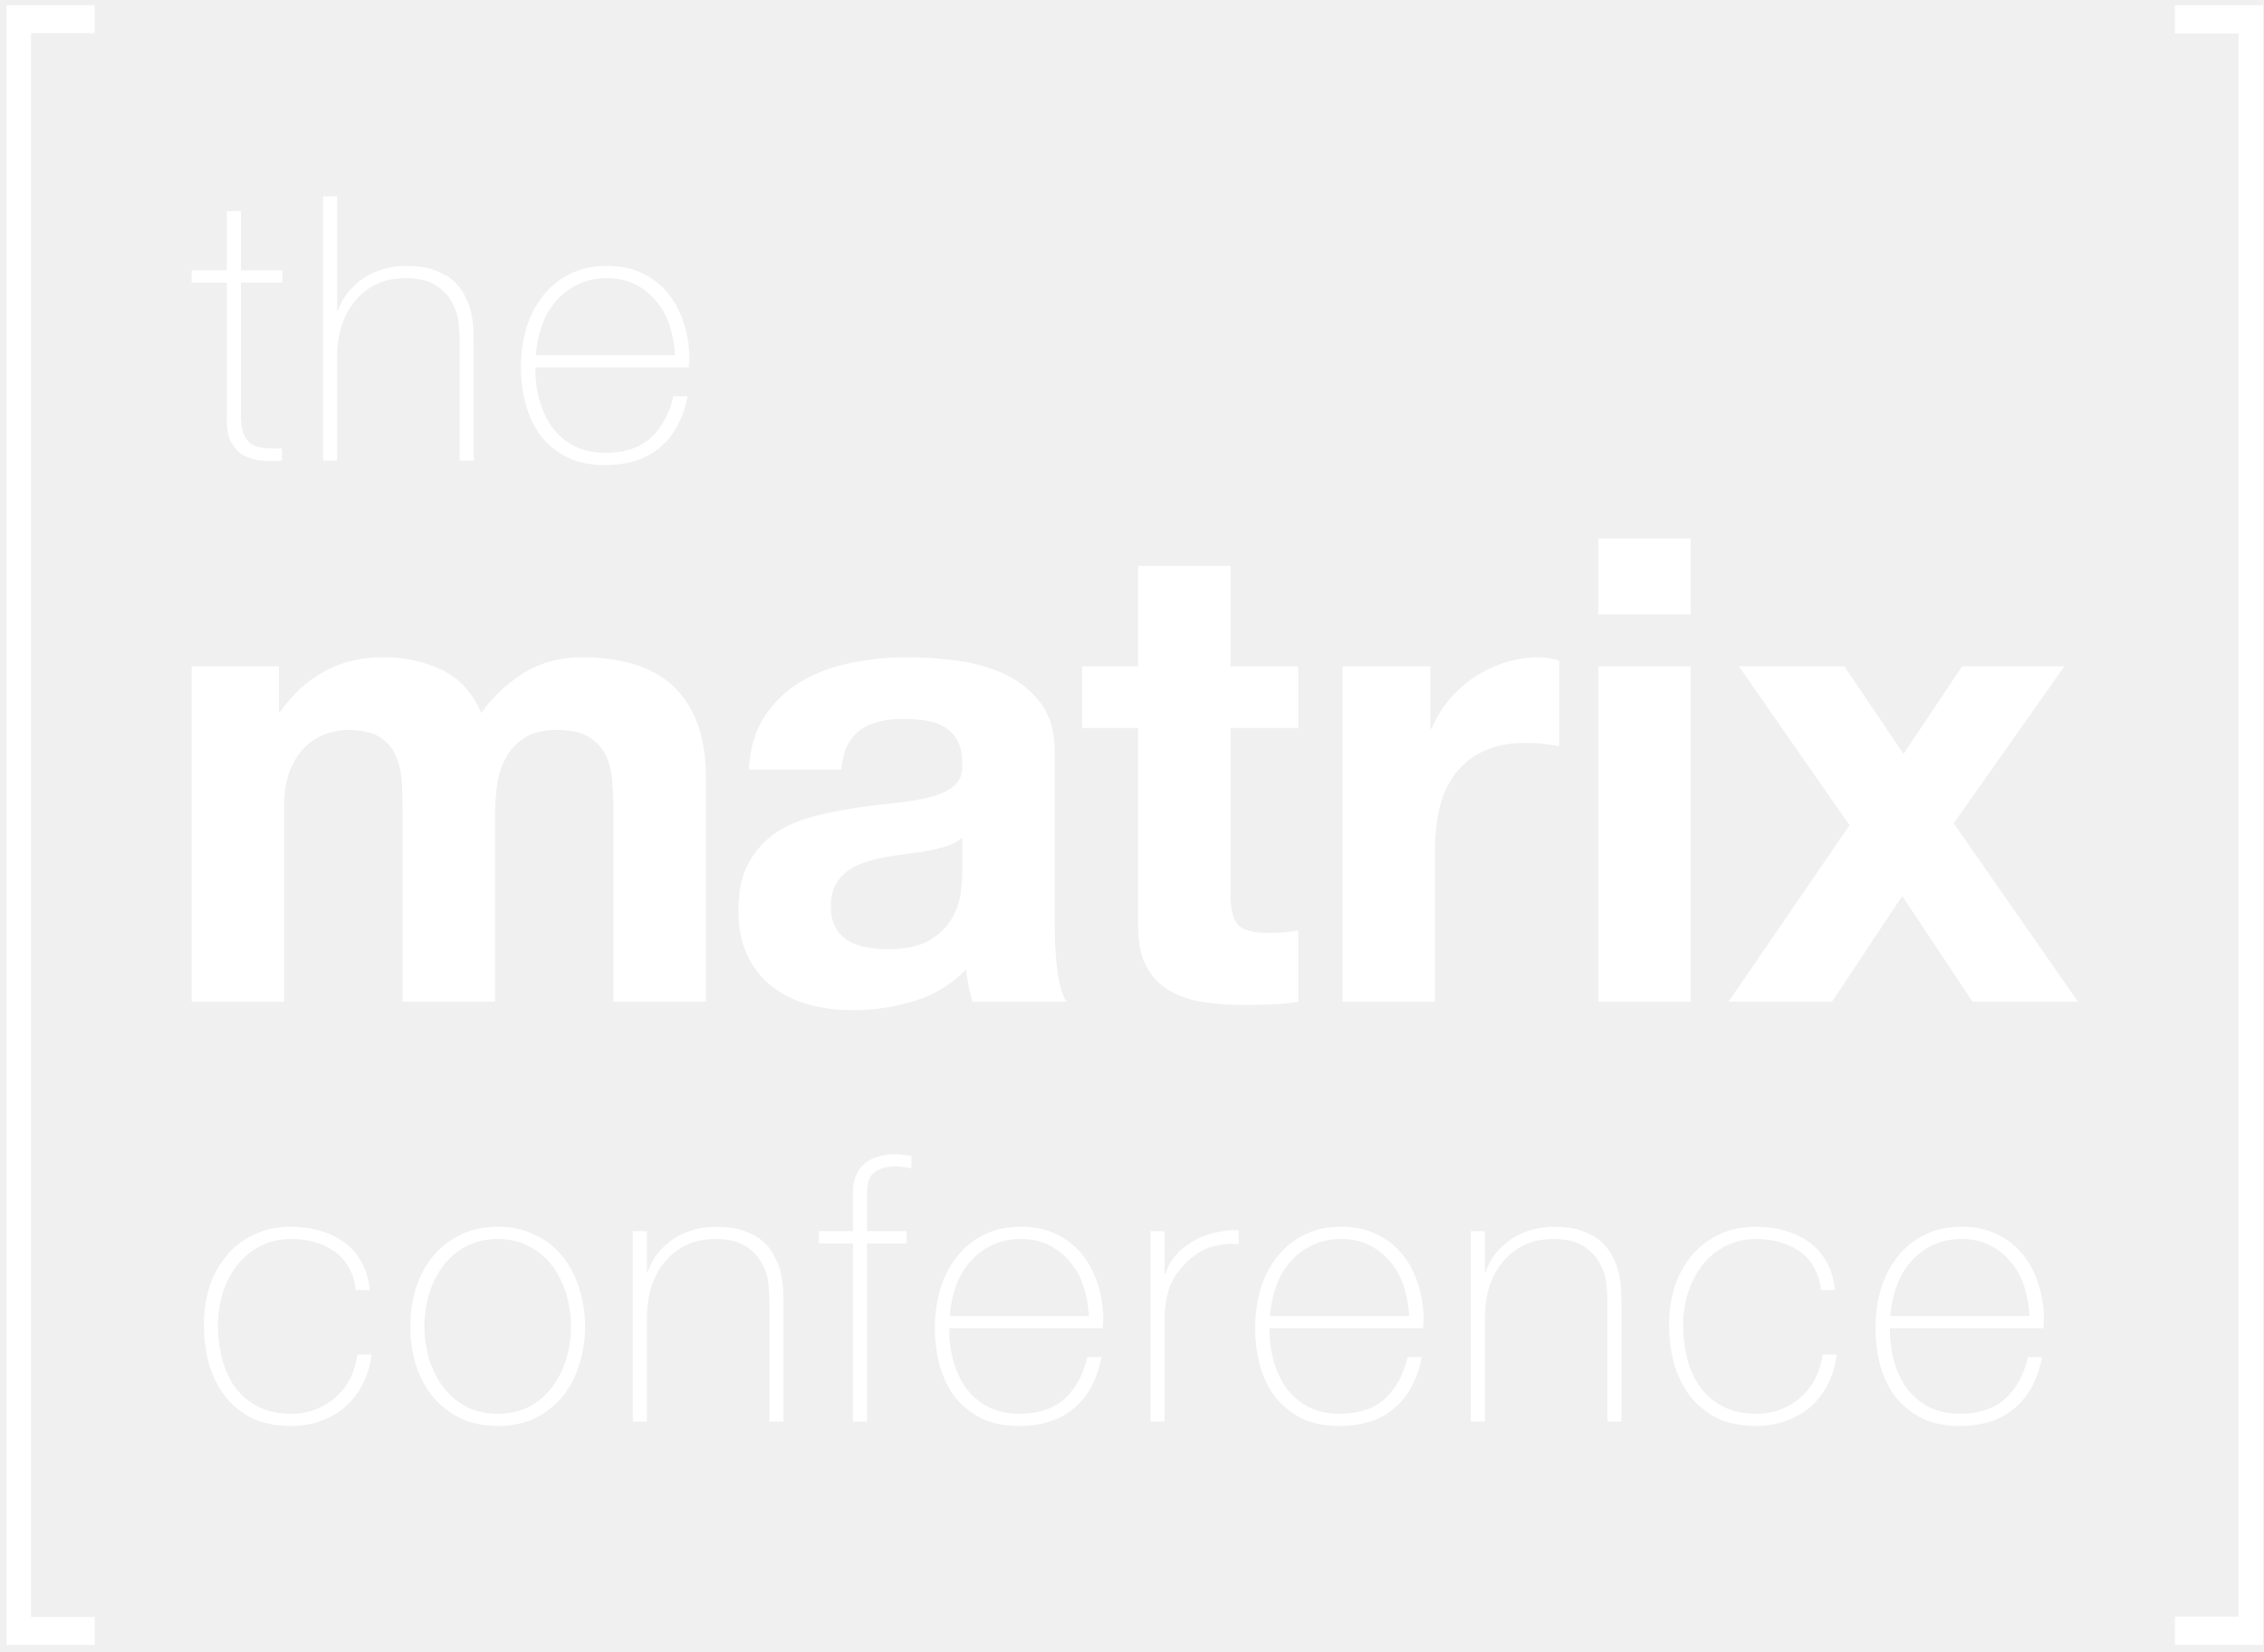
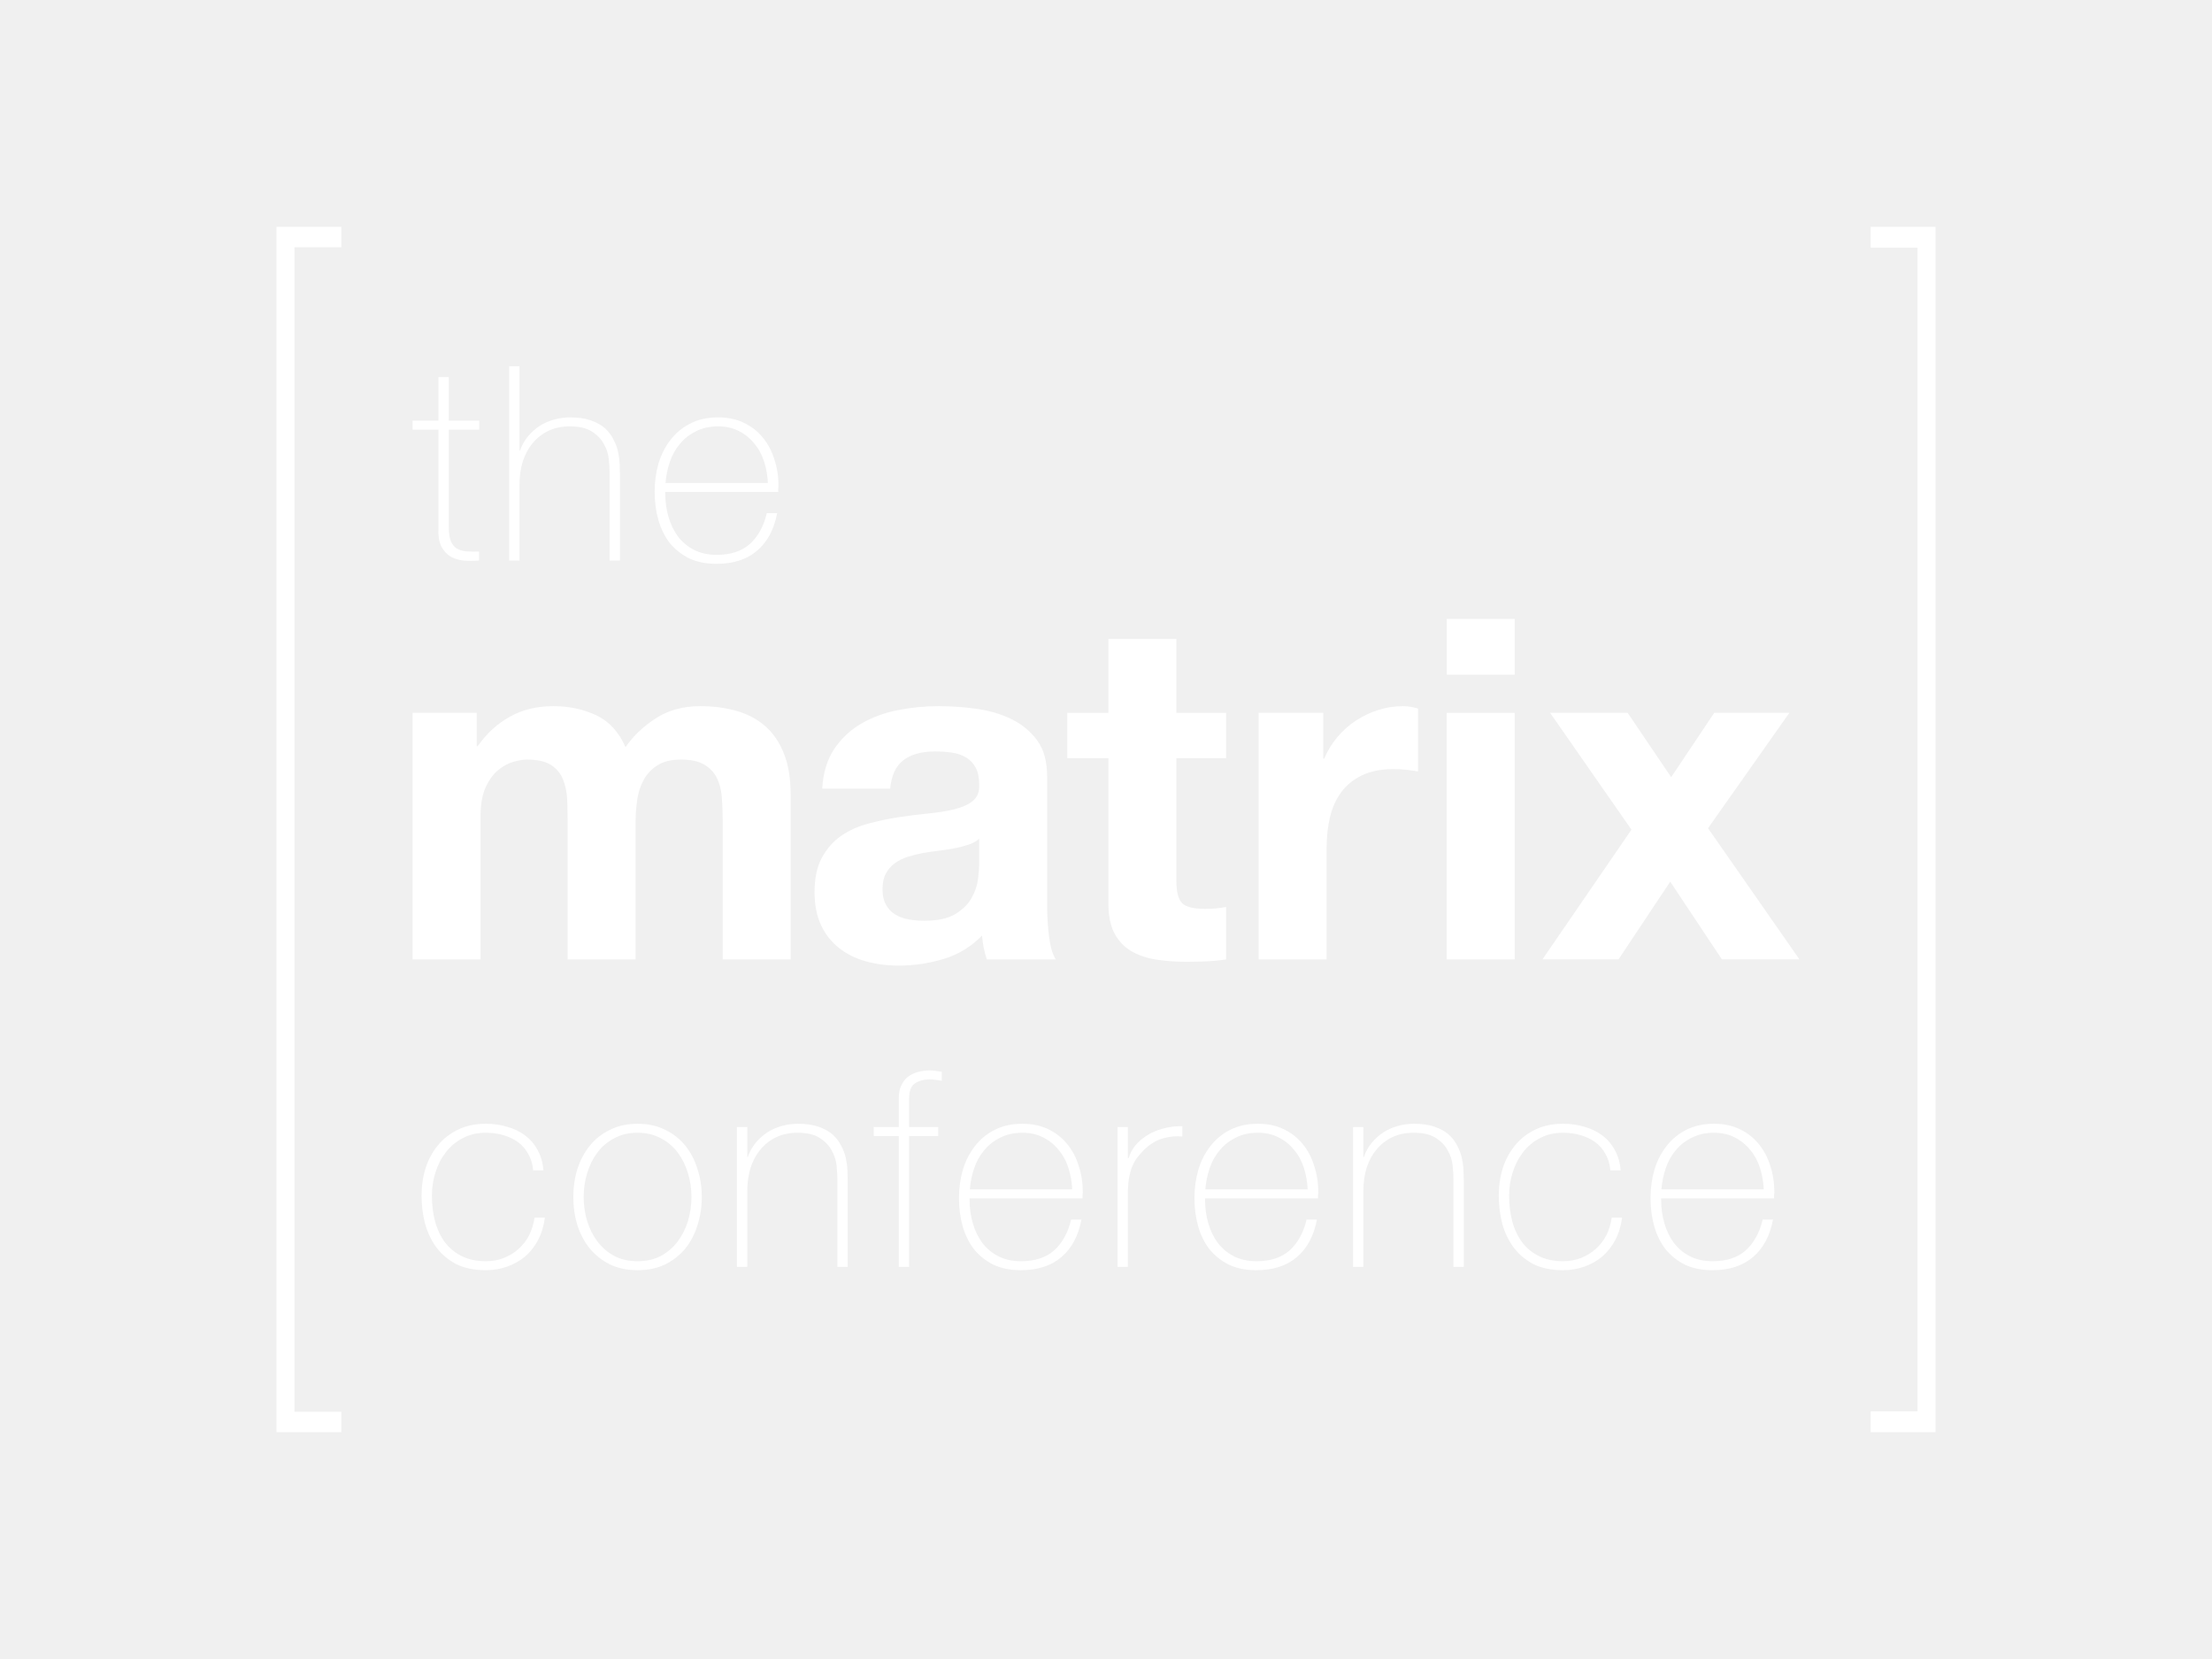
- <svg xmlns="http://www.w3.org/2000/svg" width="281" height="205" viewBox="0 0 281 205" fill="none">
-   <path d="M3.852 4.105V200.676H11.758V204.134H0.818L0.818 0.647H11.758V4.105H3.852Z" fill="white" />
-   <path d="M35.05 35.067H29.904V51.562C29.904 52.512 30.011 53.263 30.225 53.814C30.44 54.365 30.761 54.794 31.19 55.1C31.65 55.376 32.186 55.545 32.798 55.606C33.442 55.667 34.177 55.682 35.004 55.652V57.168C34.116 57.229 33.242 57.229 32.385 57.168C31.558 57.076 30.823 56.846 30.179 56.479C29.536 56.081 29.015 55.499 28.617 54.733C28.249 53.967 28.096 52.91 28.157 51.562V35.067H23.792V33.55H28.157V26.199H29.904V33.55H35.05V35.067ZM41.841 24.361V38.605H41.932C42.239 37.717 42.668 36.935 43.219 36.261C43.801 35.557 44.46 34.96 45.195 34.469C45.961 33.979 46.788 33.612 47.676 33.367C48.564 33.122 49.468 32.999 50.387 32.999C51.766 32.999 52.929 33.168 53.879 33.505C54.859 33.842 55.656 34.286 56.269 34.837C56.881 35.388 57.356 36.016 57.693 36.721C58.06 37.395 58.321 38.084 58.474 38.789C58.627 39.493 58.719 40.182 58.75 40.856C58.78 41.5 58.796 42.066 58.796 42.556V57.168H57.05V42.235C57.05 41.653 57.004 40.918 56.912 40.029C56.82 39.141 56.544 38.298 56.085 37.502C55.656 36.675 54.982 35.97 54.063 35.388C53.175 34.806 51.934 34.515 50.341 34.515C48.993 34.515 47.799 34.76 46.757 35.251C45.716 35.741 44.827 36.43 44.092 37.318C43.357 38.176 42.79 39.218 42.392 40.443C42.024 41.637 41.841 42.955 41.841 44.394V57.168H40.094V24.361H41.841ZM66.449 45.589V45.865C66.449 47.243 66.632 48.56 67 49.816C67.368 51.072 67.904 52.175 68.608 53.125C69.343 54.074 70.247 54.825 71.319 55.376C72.422 55.928 73.693 56.203 75.133 56.203C77.492 56.203 79.36 55.59 80.739 54.365C82.117 53.109 83.067 51.379 83.588 49.173H85.334C84.813 51.93 83.679 54.044 81.933 55.514C80.218 56.984 77.936 57.719 75.087 57.719C73.341 57.719 71.809 57.413 70.492 56.8C69.206 56.157 68.118 55.3 67.23 54.227C66.372 53.125 65.729 51.838 65.3 50.368C64.871 48.867 64.657 47.258 64.657 45.543C64.657 43.889 64.871 42.311 65.3 40.81C65.759 39.279 66.433 37.946 67.322 36.813C68.21 35.649 69.313 34.73 70.63 34.056C71.978 33.351 73.555 32.999 75.363 32.999C77.017 32.999 78.472 33.305 79.728 33.918C81.014 34.531 82.087 35.373 82.944 36.445C83.802 37.487 84.445 38.712 84.874 40.121C85.334 41.5 85.563 42.985 85.563 44.578C85.563 44.731 85.548 44.915 85.517 45.13C85.517 45.313 85.517 45.467 85.517 45.589H66.449ZM83.771 44.073C83.71 42.786 83.496 41.576 83.128 40.443C82.76 39.279 82.209 38.268 81.474 37.41C80.769 36.522 79.896 35.817 78.855 35.297C77.844 34.776 76.68 34.515 75.363 34.515C73.954 34.515 72.713 34.791 71.641 35.343C70.569 35.863 69.665 36.568 68.93 37.456C68.195 38.314 67.628 39.325 67.23 40.489C66.832 41.653 66.587 42.847 66.495 44.073H83.771Z" fill="white" />
-   <path d="M34.617 82.693V88.329H34.778C36.287 86.183 38.103 84.518 40.232 83.337C42.358 82.158 44.797 81.566 47.543 81.566C50.181 81.566 52.592 82.077 54.773 83.096C56.955 84.116 58.611 85.913 59.742 88.49C60.98 86.666 62.663 85.055 64.791 83.66C66.918 82.265 69.436 81.566 72.345 81.566C74.553 81.566 76.599 81.835 78.485 82.371C80.37 82.908 81.985 83.767 83.332 84.948C84.677 86.129 85.727 87.673 86.483 89.576C87.237 91.484 87.614 93.777 87.614 96.462V124.318H76.142V100.728C76.142 99.333 76.088 98.018 75.98 96.783C75.871 95.549 75.576 94.476 75.091 93.562C74.606 92.65 73.892 91.925 72.951 91.388C72.008 90.853 70.728 90.583 69.113 90.583C67.498 90.583 66.191 90.894 65.195 91.509C64.198 92.127 63.417 92.933 62.852 93.925C62.287 94.919 61.91 96.046 61.721 97.308C61.532 98.568 61.438 99.844 61.438 101.132V124.318H49.967V100.971C49.967 99.736 49.939 98.514 49.887 97.308C49.832 96.099 49.604 94.986 49.199 93.965C48.795 92.946 48.122 92.127 47.179 91.509C46.237 90.894 44.85 90.583 43.019 90.583C42.48 90.583 41.766 90.704 40.879 90.947C39.99 91.188 39.127 91.645 38.293 92.315C37.457 92.987 36.745 93.953 36.152 95.213C35.559 96.475 35.263 98.125 35.263 100.164V124.318H23.792V82.693H34.617Z" fill="white" />
-   <path fill-rule="evenodd" clip-rule="evenodd" d="M99.488 84.545C97.656 85.62 96.147 87.041 94.964 88.813C93.777 90.583 93.105 92.812 92.944 95.495H104.416C104.63 93.241 105.386 91.63 106.678 90.664C107.97 89.698 109.748 89.214 112.01 89.214C113.032 89.214 113.989 89.283 114.878 89.415C115.766 89.55 116.547 89.819 117.22 90.221C117.893 90.623 118.432 91.188 118.836 91.912C119.24 92.636 119.441 93.617 119.441 94.85C119.494 96.032 119.144 96.931 118.392 97.548C117.636 98.166 116.614 98.635 115.321 98.957C114.029 99.279 112.547 99.521 110.878 99.682C109.208 99.843 107.512 100.058 105.788 100.326C104.065 100.596 102.355 100.957 100.659 101.413C98.962 101.869 97.454 102.553 96.135 103.465C94.814 104.379 93.737 105.599 92.903 107.13C92.067 108.658 91.65 110.605 91.65 112.966C91.65 115.112 92.014 116.965 92.741 118.522C93.468 120.078 94.478 121.366 95.771 122.385C97.063 123.406 98.571 124.157 100.295 124.64C102.018 125.123 103.876 125.365 105.869 125.365C108.455 125.365 110.986 124.988 113.464 124.238C115.94 123.487 118.095 122.171 119.926 120.293C119.979 120.991 120.073 121.675 120.209 122.345C120.343 123.016 120.518 123.673 120.734 124.318H132.367C131.828 123.46 131.45 122.171 131.237 120.453C131.021 118.735 130.913 116.94 130.913 115.058V93.402C130.913 90.879 130.347 88.852 129.217 87.323C128.085 85.794 126.631 84.598 124.854 83.74C123.076 82.882 121.11 82.305 118.956 82.008C116.802 81.714 114.675 81.566 112.574 81.566C110.258 81.566 107.955 81.795 105.667 82.251C103.377 82.707 101.318 83.472 99.488 84.545ZM115.282 105.56C116.116 105.399 116.897 105.198 117.624 104.957C118.351 104.715 118.957 104.38 119.442 103.949V108.217C119.442 108.861 119.374 109.72 119.241 110.793C119.106 111.868 118.742 112.926 118.15 113.972C117.556 115.02 116.642 115.919 115.403 116.67C114.163 117.423 112.414 117.797 110.152 117.797C109.236 117.797 108.347 117.717 107.486 117.555C106.624 117.395 105.87 117.113 105.224 116.711C104.578 116.308 104.065 115.758 103.688 115.059C103.312 114.363 103.123 113.503 103.123 112.484C103.123 111.411 103.312 110.525 103.688 109.827C104.065 109.131 104.564 108.553 105.184 108.097C105.802 107.64 106.53 107.279 107.365 107.009C108.199 106.742 109.047 106.525 109.909 106.365C110.824 106.204 111.74 106.071 112.656 105.962C113.572 105.856 114.446 105.721 115.282 105.56Z" fill="white" />
-   <path d="M161.131 82.696V90.345H152.73V110.956C152.73 112.888 153.053 114.177 153.7 114.82C154.345 115.464 155.639 115.786 157.577 115.786C158.224 115.786 158.842 115.76 159.435 115.706C160.027 115.653 160.593 115.571 161.131 115.465V124.321C160.162 124.482 159.084 124.589 157.9 124.644C156.715 124.695 155.557 124.723 154.426 124.723C152.649 124.723 150.966 124.602 149.377 124.36C147.788 124.119 146.388 123.651 145.177 122.952C143.965 122.255 143.008 121.261 142.309 119.973C141.607 118.686 141.258 116.995 141.258 114.9V90.345H134.311V82.696H141.258V70.217H152.73V82.696H161.131Z" fill="white" />
-   <path d="M177.53 82.694V90.423H177.691C178.229 89.134 178.956 87.941 179.872 86.84C180.788 85.74 181.838 84.8 183.023 84.022C184.206 83.245 185.473 82.641 186.821 82.21C188.165 81.781 189.567 81.566 191.021 81.566C191.775 81.566 192.609 81.701 193.525 81.969V92.597C192.986 92.489 192.34 92.395 191.587 92.315C190.832 92.234 190.106 92.194 189.405 92.194C187.305 92.194 185.527 92.544 184.074 93.241C182.62 93.939 181.449 94.891 180.56 96.099C179.671 97.307 179.037 98.715 178.66 100.326C178.284 101.935 178.095 103.681 178.095 105.559V124.318H166.624V82.694H177.53Z" fill="white" />
-   <path fill-rule="evenodd" clip-rule="evenodd" d="M198.376 66.835V76.255H209.848V66.835H198.376ZM209.846 124.322V82.697H198.374V124.322H209.846Z" fill="white" />
-   <path d="M215.825 82.691H228.912L236.264 93.56L243.535 82.691H256.218L242.485 102.175L257.915 124.317H244.827L236.102 111.193L227.377 124.317H214.533L229.558 102.418L215.825 82.691Z" fill="white" />
-   <path d="M44.148 160.104C44.056 159.063 43.78 158.144 43.321 157.347C42.892 156.551 42.325 155.892 41.62 155.371C40.916 154.851 40.089 154.452 39.139 154.177C38.22 153.901 37.225 153.763 36.153 153.763C34.682 153.763 33.38 154.07 32.247 154.682C31.114 155.264 30.164 156.061 29.398 157.072C28.632 158.052 28.05 159.185 27.652 160.472C27.254 161.728 27.055 163.03 27.055 164.377C27.055 165.97 27.239 167.441 27.606 168.788C27.974 170.136 28.541 171.316 29.306 172.327C30.072 173.307 31.022 174.073 32.155 174.624C33.288 175.175 34.621 175.451 36.153 175.451C37.255 175.451 38.266 175.267 39.185 174.9C40.135 174.532 40.962 174.027 41.666 173.383C42.402 172.74 42.999 171.974 43.459 171.086C43.918 170.167 44.224 169.171 44.377 168.099H46.123C45.94 169.508 45.557 170.764 44.975 171.867C44.393 172.97 43.658 173.904 42.769 174.67C41.881 175.405 40.87 175.972 39.737 176.37C38.603 176.768 37.409 176.967 36.153 176.967C34.223 176.967 32.569 176.63 31.19 175.956C29.842 175.252 28.724 174.318 27.836 173.154C26.978 171.99 26.335 170.657 25.906 169.156C25.508 167.624 25.309 166.032 25.309 164.377C25.309 162.723 25.538 161.161 25.998 159.691C26.488 158.22 27.193 156.934 28.112 155.831C29.031 154.728 30.164 153.855 31.512 153.212C32.86 152.569 34.407 152.247 36.153 152.247C37.439 152.247 38.634 152.415 39.737 152.752C40.87 153.059 41.866 153.533 42.723 154.177C43.612 154.82 44.331 155.647 44.883 156.658C45.434 157.638 45.771 158.787 45.894 160.104H44.148ZM50.928 164.607C50.928 162.922 51.157 161.345 51.617 159.874C52.107 158.373 52.812 157.056 53.73 155.923C54.65 154.789 55.783 153.901 57.131 153.258C58.479 152.584 60.026 152.247 61.772 152.247C63.518 152.247 65.064 152.584 66.412 153.258C67.76 153.901 68.894 154.789 69.813 155.923C70.731 157.056 71.421 158.373 71.88 159.874C72.37 161.345 72.615 162.922 72.615 164.607C72.615 166.292 72.37 167.885 71.88 169.386C71.421 170.887 70.731 172.204 69.813 173.337C68.894 174.44 67.76 175.329 66.412 176.002C65.064 176.646 63.518 176.967 61.772 176.967C60.026 176.967 58.479 176.646 57.131 176.002C55.783 175.329 54.65 174.44 53.73 173.337C52.812 172.204 52.107 170.887 51.617 169.386C51.157 167.885 50.928 166.292 50.928 164.607ZM52.674 164.607C52.674 166.016 52.873 167.379 53.271 168.697C53.669 169.983 54.251 171.132 55.017 172.143C55.783 173.154 56.733 173.965 57.866 174.578C58.999 175.16 60.301 175.451 61.772 175.451C63.242 175.451 64.544 175.16 65.677 174.578C66.811 173.965 67.76 173.154 68.526 172.143C69.292 171.132 69.874 169.983 70.272 168.697C70.67 167.379 70.869 166.016 70.869 164.607C70.869 163.198 70.67 161.85 70.272 160.564C69.874 159.246 69.292 158.082 68.526 157.072C67.76 156.061 66.811 155.264 65.677 154.682C64.544 154.07 63.242 153.763 61.772 153.763C60.301 153.763 58.999 154.07 57.866 154.682C56.733 155.264 55.783 156.061 55.017 157.072C54.251 158.082 53.669 159.246 53.271 160.564C52.873 161.85 52.674 163.198 52.674 164.607ZM78.548 152.798H80.294V157.853H80.386C80.692 156.964 81.121 156.183 81.672 155.509C82.254 154.805 82.913 154.207 83.648 153.717C84.414 153.227 85.241 152.86 86.129 152.615C87.018 152.369 87.921 152.247 88.84 152.247C90.219 152.247 91.383 152.415 92.332 152.752C93.313 153.089 94.109 153.533 94.722 154.085C95.335 154.636 95.809 155.264 96.146 155.969C96.514 156.643 96.774 157.332 96.927 158.036C97.081 158.741 97.172 159.43 97.203 160.104C97.234 160.747 97.249 161.314 97.249 161.804V176.416H95.503V161.483C95.503 160.901 95.457 160.165 95.365 159.277C95.273 158.389 94.998 157.546 94.538 156.75C94.109 155.923 93.435 155.218 92.516 154.636C91.628 154.054 90.387 153.763 88.794 153.763C87.447 153.763 86.252 154.008 85.21 154.498C84.169 154.989 83.281 155.678 82.545 156.566C81.81 157.424 81.243 158.465 80.845 159.691C80.478 160.885 80.294 162.202 80.294 163.642V176.416H78.548V152.798ZM101.64 154.315V152.798H105.867V147.928C105.867 147.101 106.005 146.396 106.28 145.814C106.556 145.201 106.924 144.711 107.383 144.344C107.873 143.976 108.425 143.7 109.037 143.517C109.681 143.333 110.355 143.241 111.059 143.241C111.58 143.241 112.269 143.318 113.127 143.471V144.987C112.269 144.834 111.58 144.757 111.059 144.757C110.079 144.757 109.252 144.987 108.578 145.447C107.935 145.875 107.613 146.748 107.613 148.066V152.798H112.529V154.315H107.613V176.416H105.867V154.315H101.64ZM117.823 164.837V165.113C117.823 166.491 118.007 167.808 118.375 169.064C118.742 170.32 119.278 171.423 119.983 172.372C120.718 173.322 121.622 174.073 122.694 174.624C123.797 175.175 125.068 175.451 126.508 175.451C128.866 175.451 130.735 174.838 132.113 173.613C133.492 172.357 134.441 170.626 134.962 168.421H136.708C136.187 171.178 135.054 173.291 133.308 174.762C131.593 176.232 129.31 176.967 126.462 176.967C124.716 176.967 123.184 176.661 121.867 176.048C120.58 175.405 119.493 174.547 118.604 173.475C117.747 172.372 117.103 171.086 116.675 169.616C116.246 168.115 116.031 166.506 116.031 164.791C116.031 163.137 116.246 161.559 116.675 160.058C117.134 158.527 117.808 157.194 118.696 156.061C119.585 154.897 120.687 153.978 122.005 153.304C123.352 152.599 124.93 152.247 126.737 152.247C128.391 152.247 129.846 152.553 131.102 153.166C132.389 153.779 133.461 154.621 134.319 155.693C135.177 156.735 135.82 157.96 136.249 159.369C136.708 160.747 136.938 162.233 136.938 163.826C136.938 163.979 136.923 164.163 136.892 164.377C136.892 164.561 136.892 164.714 136.892 164.837H117.823ZM135.146 163.321C135.085 162.034 134.87 160.824 134.503 159.691C134.135 158.527 133.584 157.516 132.848 156.658C132.144 155.77 131.271 155.065 130.229 154.544C129.219 154.024 128.054 153.763 126.737 153.763C125.328 153.763 124.088 154.039 123.015 154.59C121.943 155.111 121.04 155.816 120.304 156.704C119.569 157.562 119.003 158.573 118.604 159.737C118.206 160.901 117.961 162.095 117.869 163.321H135.146ZM144.545 158.036H144.683C144.897 157.271 145.28 156.551 145.831 155.877C146.414 155.203 147.103 154.621 147.899 154.131C148.726 153.641 149.63 153.273 150.61 153.028C151.621 152.752 152.663 152.63 153.735 152.66V154.407C152.816 154.284 151.759 154.376 150.564 154.682C149.4 154.989 148.282 155.662 147.21 156.704C146.781 157.163 146.398 157.608 146.061 158.036C145.755 158.465 145.495 158.94 145.28 159.461C145.066 159.982 144.897 160.564 144.775 161.207C144.652 161.85 144.576 162.616 144.545 163.504V176.416H142.799V152.798H144.545V158.036ZM157.576 164.837V165.113C157.576 166.491 157.76 167.808 158.127 169.064C158.495 170.32 159.031 171.423 159.736 172.372C160.471 173.322 161.374 174.073 162.447 174.624C163.549 175.175 164.821 175.451 166.26 175.451C168.619 175.451 170.488 174.838 171.866 173.613C173.245 172.357 174.194 170.626 174.715 168.421H176.461C175.94 171.178 174.807 173.291 173.061 174.762C171.345 176.232 169.063 176.967 166.214 176.967C164.468 176.967 162.937 176.661 161.62 176.048C160.333 175.405 159.246 174.547 158.357 173.475C157.499 172.372 156.856 171.086 156.427 169.616C155.998 168.115 155.784 166.506 155.784 164.791C155.784 163.137 155.998 161.559 156.427 160.058C156.887 158.527 157.561 157.194 158.449 156.061C159.337 154.897 160.44 153.978 161.757 153.304C163.105 152.599 164.683 152.247 166.49 152.247C168.144 152.247 169.599 152.553 170.855 153.166C172.142 153.779 173.214 154.621 174.072 155.693C174.929 156.735 175.573 157.96 176.002 159.369C176.461 160.747 176.691 162.233 176.691 163.826C176.691 163.979 176.675 164.163 176.645 164.377C176.645 164.561 176.645 164.714 176.645 164.837H157.576ZM174.899 163.321C174.837 162.034 174.623 160.824 174.255 159.691C173.888 158.527 173.336 157.516 172.601 156.658C171.897 155.77 171.024 155.065 169.982 154.544C168.971 154.024 167.807 153.763 166.49 153.763C165.081 153.763 163.84 154.039 162.768 154.59C161.696 155.111 160.792 155.816 160.057 156.704C159.322 157.562 158.755 158.573 158.357 159.737C157.959 160.901 157.714 162.095 157.622 163.321H174.899ZM182.552 152.798H184.298V157.853H184.39C184.696 156.964 185.125 156.183 185.676 155.509C186.258 154.805 186.917 154.207 187.652 153.717C188.418 153.227 189.245 152.86 190.133 152.615C191.022 152.369 191.925 152.247 192.844 152.247C194.223 152.247 195.387 152.415 196.336 152.752C197.317 153.089 198.113 153.533 198.726 154.085C199.338 154.636 199.813 155.264 200.15 155.969C200.518 156.643 200.778 157.332 200.931 158.036C201.084 158.741 201.176 159.43 201.207 160.104C201.238 160.747 201.253 161.314 201.253 161.804V176.416H199.507V161.483C199.507 160.901 199.461 160.165 199.369 159.277C199.277 158.389 199.001 157.546 198.542 156.75C198.113 155.923 197.439 155.218 196.52 154.636C195.632 154.054 194.391 153.763 192.798 153.763C191.45 153.763 190.256 154.008 189.214 154.498C188.173 154.989 187.284 155.678 186.549 156.566C185.814 157.424 185.247 158.465 184.849 159.691C184.482 160.885 184.298 162.202 184.298 163.642V176.416H182.552V152.798ZM225.999 160.104C225.907 159.063 225.631 158.144 225.172 157.347C224.743 156.551 224.176 155.892 223.472 155.371C222.767 154.851 221.94 154.452 220.99 154.177C220.071 153.901 219.076 153.763 218.004 153.763C216.533 153.763 215.231 154.07 214.098 154.682C212.965 155.264 212.015 156.061 211.249 157.072C210.483 158.052 209.901 159.185 209.503 160.472C209.105 161.728 208.906 163.03 208.906 164.377C208.906 165.97 209.09 167.441 209.457 168.788C209.825 170.136 210.391 171.316 211.157 172.327C211.923 173.307 212.873 174.073 214.006 174.624C215.14 175.175 216.472 175.451 218.004 175.451C219.106 175.451 220.117 175.267 221.036 174.9C221.986 174.532 222.813 174.027 223.518 173.383C224.253 172.74 224.85 171.974 225.31 171.086C225.769 170.167 226.075 169.171 226.228 168.099H227.975C227.791 169.508 227.408 170.764 226.826 171.867C226.244 172.97 225.509 173.904 224.62 174.67C223.732 175.405 222.721 175.972 221.588 176.37C220.454 176.768 219.26 176.967 218.004 176.967C216.074 176.967 214.42 176.63 213.041 175.956C211.693 175.252 210.575 174.318 209.687 173.154C208.829 171.99 208.186 170.657 207.757 169.156C207.359 167.624 207.16 166.032 207.16 164.377C207.16 162.723 207.389 161.161 207.849 159.691C208.339 158.22 209.044 156.934 209.963 155.831C210.882 154.728 212.015 153.855 213.363 153.212C214.711 152.569 216.258 152.247 218.004 152.247C219.29 152.247 220.485 152.415 221.588 152.752C222.721 153.059 223.717 153.533 224.574 154.177C225.463 154.82 226.183 155.647 226.734 156.658C227.285 157.638 227.622 158.787 227.745 160.104H225.999ZM234.571 164.837V165.113C234.571 166.491 234.754 167.808 235.122 169.064C235.49 170.32 236.026 171.423 236.73 172.372C237.465 173.322 238.369 174.073 239.441 174.624C240.544 175.175 241.815 175.451 243.255 175.451C245.614 175.451 247.482 174.838 248.861 173.613C250.239 172.357 251.189 170.626 251.71 168.421H253.456C252.935 171.178 251.801 173.291 250.055 174.762C248.34 176.232 246.058 176.967 243.209 176.967C241.463 176.967 239.931 176.661 238.614 176.048C237.328 175.405 236.24 174.547 235.352 173.475C234.494 172.372 233.851 171.086 233.422 169.616C232.993 168.115 232.779 166.506 232.779 164.791C232.779 163.137 232.993 161.559 233.422 160.058C233.881 158.527 234.555 157.194 235.444 156.061C236.332 154.897 237.435 153.978 238.752 153.304C240.1 152.599 241.677 152.247 243.485 152.247C245.139 152.247 246.594 152.553 247.85 153.166C249.136 153.779 250.209 154.621 251.066 155.693C251.924 156.735 252.567 157.96 252.996 159.369C253.456 160.747 253.685 162.233 253.685 163.826C253.685 163.979 253.67 164.163 253.639 164.377C253.639 164.561 253.639 164.714 253.639 164.837H234.571ZM251.893 163.321C251.832 162.034 251.618 160.824 251.25 159.691C250.882 158.527 250.331 157.516 249.596 156.658C248.891 155.77 248.018 155.065 246.977 154.544C245.966 154.024 244.802 153.763 243.485 153.763C242.076 153.763 240.835 154.039 239.763 154.59C238.691 155.111 237.787 155.816 237.052 156.704C236.317 157.562 235.75 158.573 235.352 159.737C234.954 160.901 234.709 162.095 234.617 163.321H251.893Z" fill="white" />
-   <path d="M277.852 200.623V4.158H269.946V0.647H280.886V204.134H269.946V200.623H277.852Z" fill="white" />
+ <svg xmlns="http://www.w3.org/2000/svg" width="512" height="384" viewBox="0 0 512 384" fill="none">
+   <path d="M68.16 57.241V326.759H79V331.5H64L64 52.5H79V57.241H68.16Z" fill="white" />
+   <path d="M110.935 99.447H103.879V122.064C103.879 123.366 104.026 124.395 104.32 125.151C104.614 125.907 105.055 126.495 105.643 126.915C106.273 127.293 107.008 127.524 107.848 127.608C108.73 127.692 109.738 127.713 110.872 127.671V129.75C109.654 129.834 108.457 129.834 107.281 129.75C106.147 129.624 105.139 129.309 104.257 128.805C103.375 128.259 102.661 127.461 102.115 126.411C101.611 125.361 101.401 123.912 101.485 122.064V99.447H95.5V97.368H101.485V87.288H103.879V97.368H110.935V99.447ZM120.246 84.768V104.298H120.372C120.792 103.08 121.38 102.009 122.136 101.085C122.934 100.119 123.837 99.3 124.845 98.628C125.895 97.956 127.029 97.452 128.247 97.116C129.465 96.78 130.704 96.612 131.964 96.612C133.854 96.612 135.45 96.843 136.752 97.305C138.096 97.767 139.188 98.376 140.028 99.132C140.868 99.888 141.519 100.749 141.981 101.715C142.485 102.639 142.842 103.584 143.052 104.55C143.262 105.516 143.388 106.461 143.43 107.385C143.472 108.267 143.493 109.044 143.493 109.716V129.75H141.099V109.275C141.099 108.477 141.036 107.469 140.91 106.251C140.784 105.033 140.406 103.878 139.776 102.786C139.188 101.652 138.264 100.686 137.004 99.888C135.786 99.09 134.085 98.691 131.901 98.691C130.053 98.691 128.415 99.027 126.987 99.699C125.559 100.371 124.341 101.316 123.333 102.534C122.325 103.71 121.548 105.138 121.002 106.818C120.498 108.456 120.246 110.262 120.246 112.236V129.75H117.852V84.768H120.246ZM153.986 113.874V114.252C153.986 116.142 154.238 117.948 154.742 119.67C155.246 121.392 155.981 122.904 156.947 124.206C157.955 125.508 159.194 126.537 160.664 127.293C162.176 128.049 163.919 128.427 165.893 128.427C169.127 128.427 171.689 127.587 173.579 125.907C175.469 124.185 176.771 121.812 177.485 118.788H179.879C179.165 122.568 177.611 125.466 175.217 127.482C172.865 129.498 169.736 130.506 165.83 130.506C163.436 130.506 161.336 130.086 159.53 129.246C157.766 128.364 156.275 127.188 155.057 125.718C153.881 124.206 152.999 122.442 152.411 120.426C151.823 118.368 151.529 116.163 151.529 113.811C151.529 111.543 151.823 109.38 152.411 107.322C153.041 105.222 153.965 103.395 155.183 101.841C156.401 100.245 157.913 98.985 159.719 98.061C161.567 97.095 163.73 96.612 166.208 96.612C168.476 96.612 170.471 97.032 172.193 97.872C173.957 98.712 175.427 99.867 176.603 101.337C177.779 102.765 178.661 104.445 179.249 106.377C179.879 108.267 180.194 110.304 180.194 112.488C180.194 112.698 180.173 112.95 180.131 113.244C180.131 113.496 180.131 113.706 180.131 113.874H153.986ZM177.737 111.795C177.653 110.031 177.359 108.372 176.855 106.818C176.351 105.222 175.595 103.836 174.587 102.66C173.621 101.442 172.424 100.476 170.996 99.762C169.61 99.048 168.014 98.691 166.208 98.691C164.276 98.691 162.575 99.069 161.105 99.825C159.635 100.539 158.396 101.505 157.388 102.723C156.38 103.899 155.603 105.285 155.057 106.881C154.511 108.477 154.175 110.115 154.049 111.795H177.737Z" fill="white" />
+   <path d="M110.342 164.993V172.72H110.563C112.631 169.779 115.122 167.495 118.04 165.876C120.956 164.259 124.299 163.448 128.064 163.448C131.682 163.448 134.987 164.149 137.978 165.545C140.969 166.945 143.24 169.409 144.79 172.942C146.488 170.44 148.795 168.232 151.713 166.319C154.63 164.406 158.082 163.448 162.07 163.448C165.098 163.448 167.903 163.816 170.489 164.552C173.072 165.288 175.288 166.466 177.134 168.085C178.979 169.705 180.419 171.821 181.455 174.431C182.488 177.046 183.005 180.19 183.005 183.872V222.065H167.276V189.721C167.276 187.808 167.202 186.005 167.054 184.311C166.905 182.62 166.5 181.149 165.836 179.896C165.171 178.646 164.191 177.651 162.901 176.915C161.608 176.182 159.854 175.812 157.639 175.812C155.424 175.812 153.632 176.238 152.266 177.081C150.899 177.928 149.829 179.033 149.054 180.393C148.279 181.756 147.762 183.301 147.504 185.032C147.244 186.76 147.116 188.509 147.116 190.274V222.066H131.388V190.054C131.388 188.361 131.349 186.686 131.278 185.032C131.203 183.374 130.89 181.848 130.335 180.449C129.781 179.051 128.858 177.928 127.566 177.081C126.273 176.238 124.372 175.812 121.861 175.812C121.122 175.812 120.144 175.978 118.927 176.31C117.708 176.641 116.526 177.267 115.382 178.186C114.236 179.107 113.259 180.432 112.446 182.159C111.633 183.89 111.228 186.152 111.228 188.948V222.065H95.5V164.993H110.342Z" fill="white" />
+   <path fill-rule="evenodd" clip-rule="evenodd" d="M199.285 167.533C196.774 169.006 194.705 170.955 193.082 173.384C191.455 175.811 190.534 178.867 190.314 182.546H206.042C206.336 179.455 207.372 177.246 209.143 175.922C210.916 174.597 213.353 173.934 216.455 173.934C217.855 173.934 219.167 174.029 220.387 174.21C221.604 174.395 222.675 174.763 223.598 175.315C224.521 175.866 225.26 176.64 225.814 177.633C226.368 178.627 226.644 179.971 226.644 181.662C226.716 183.282 226.236 184.515 225.204 185.361C224.169 186.208 222.767 186.851 220.995 187.292C219.223 187.734 217.191 188.065 214.903 188.287C212.613 188.507 210.287 188.802 207.924 189.169C205.561 189.539 203.217 190.035 200.891 190.66C198.564 191.285 196.497 192.223 194.689 193.474C192.877 194.727 191.401 196.4 190.257 198.498C189.111 200.594 188.539 203.263 188.539 206.5C188.539 209.443 189.038 211.984 190.035 214.118C191.032 216.252 192.417 218.018 194.189 219.414C195.961 220.815 198.028 221.844 200.392 222.507C202.755 223.169 205.302 223.5 208.035 223.5C211.58 223.5 215.05 222.983 218.448 221.956C221.843 220.925 224.798 219.122 227.308 216.546C227.381 217.503 227.51 218.441 227.696 219.36C227.879 220.28 228.12 221.181 228.416 222.065H244.366C243.627 220.888 243.109 219.122 242.816 216.766C242.52 214.411 242.372 211.948 242.372 209.369V179.676C242.372 176.217 241.597 173.438 240.046 171.341C238.495 169.244 236.501 167.606 234.065 166.429C231.628 165.253 228.932 164.461 225.979 164.054C223.025 163.651 220.109 163.448 217.228 163.448C214.053 163.448 210.895 163.762 207.758 164.387C204.618 165.013 201.795 166.061 199.285 167.533ZM220.941 196.346C222.084 196.125 223.155 195.849 224.152 195.519C225.149 195.187 225.98 194.728 226.645 194.137V199.989C226.645 200.872 226.551 202.05 226.369 203.521C226.183 204.995 225.684 206.446 224.873 207.88C224.059 209.316 222.805 210.55 221.107 211.579C219.407 212.611 217.008 213.124 213.907 213.124C212.651 213.124 211.433 213.014 210.252 212.793C209.069 212.573 208.036 212.186 207.151 211.634C206.265 211.083 205.562 210.329 205.045 209.37C204.528 208.416 204.27 207.236 204.27 205.84C204.27 204.368 204.528 203.153 205.045 202.197C205.562 201.242 206.245 200.449 207.095 199.824C207.943 199.198 208.94 198.702 210.086 198.333C211.23 197.966 212.392 197.669 213.574 197.45C214.829 197.229 216.084 197.046 217.34 196.897C218.596 196.751 219.795 196.567 220.941 196.346Z" fill="white" />
+   <path d="M283.805 164.997V175.484H272.286V203.745C272.286 206.393 272.728 208.16 273.615 209.042C274.5 209.925 276.273 210.367 278.931 210.367C279.818 210.367 280.666 210.331 281.479 210.257C282.29 210.185 283.066 210.072 283.805 209.926V222.069C282.475 222.29 280.998 222.436 279.374 222.511C277.75 222.582 276.162 222.621 274.611 222.621C272.175 222.621 269.866 222.455 267.689 222.123C265.509 221.792 263.59 221.15 261.929 220.193C260.267 219.237 258.956 217.874 257.997 216.107C257.035 214.343 256.557 212.024 256.557 209.152V175.484H247.031V164.997H256.557V147.887H272.285V164.997H283.805Z" fill="white" />
+   <path d="M306.289 164.994V175.591H306.51C307.247 173.824 308.244 172.188 309.5 170.679C310.756 169.171 312.195 167.882 313.82 166.815C315.443 165.75 317.179 164.922 319.027 164.331C320.871 163.743 322.792 163.448 324.787 163.448C325.82 163.448 326.963 163.633 328.22 164V178.573C327.481 178.425 326.595 178.295 325.562 178.186C324.527 178.075 323.531 178.019 322.571 178.019C319.69 178.019 317.254 178.5 315.261 179.455C313.267 180.412 311.662 181.717 310.443 183.373C309.225 185.03 308.355 186.961 307.839 189.169C307.322 191.376 307.064 193.77 307.064 196.344V222.065H291.336V164.994H306.289Z" fill="white" />
+   <path fill-rule="evenodd" clip-rule="evenodd" d="M334.87 143.25V156.166H350.599V143.25H334.87ZM350.597 222.07V164.998H334.867V222.07H350.597Z" fill="white" />
+   <path d="M358.795 164.991H376.738L386.818 179.893L396.787 164.991H414.177L395.348 191.705L416.504 222.063H398.56L386.597 204.07L374.633 222.063H357.023L377.624 192.038L358.795 164.991Z" fill="white" />
+   <path d="M123.409 270.885C123.283 269.457 122.905 268.197 122.275 267.105C121.687 266.013 120.91 265.11 119.944 264.396C118.978 263.682 117.844 263.136 116.542 262.758C115.282 262.38 113.917 262.191 112.447 262.191C110.431 262.191 108.646 262.611 107.092 263.451C105.538 264.249 104.236 265.341 103.186 266.727C102.136 268.071 101.338 269.625 100.792 271.389C100.246 273.111 99.973 274.896 99.973 276.744C99.973 278.928 100.225 280.944 100.729 282.792C101.233 284.64 102.01 286.257 103.06 287.643C104.11 288.987 105.412 290.037 106.966 290.793C108.52 291.549 110.347 291.927 112.447 291.927C113.959 291.927 115.345 291.675 116.605 291.171C117.907 290.667 119.041 289.974 120.007 289.092C121.015 288.21 121.834 287.16 122.464 285.942C123.094 284.682 123.514 283.317 123.724 281.847H126.118C125.866 283.779 125.341 285.501 124.543 287.013C123.745 288.525 122.737 289.806 121.519 290.856C120.301 291.864 118.915 292.641 117.361 293.187C115.807 293.733 114.169 294.006 112.447 294.006C109.801 294.006 107.533 293.544 105.643 292.62C103.795 291.654 102.262 290.373 101.044 288.777C99.868 287.181 98.986 285.354 98.398 283.296C97.852 281.196 97.579 279.012 97.579 276.744C97.579 274.476 97.894 272.334 98.524 270.318C99.196 268.302 100.162 266.538 101.422 265.026C102.682 263.514 104.236 262.317 106.084 261.435C107.932 260.553 110.053 260.112 112.447 260.112C114.211 260.112 115.849 260.343 117.361 260.805C118.915 261.225 120.28 261.876 121.456 262.758C122.674 263.64 123.661 264.774 124.417 266.16C125.173 267.504 125.635 269.079 125.803 270.885H123.409ZM132.705 277.059C132.705 274.749 133.02 272.586 133.65 270.57C134.322 268.512 135.288 266.706 136.548 265.152C137.808 263.598 139.362 262.38 141.21 261.498C143.058 260.574 145.179 260.112 147.573 260.112C149.967 260.112 152.088 260.574 153.936 261.498C155.784 262.38 157.338 263.598 158.598 265.152C159.858 266.706 160.803 268.512 161.433 270.57C162.105 272.586 162.441 274.749 162.441 277.059C162.441 279.369 162.105 281.553 161.433 283.611C160.803 285.669 159.858 287.475 158.598 289.029C157.338 290.541 155.784 291.759 153.936 292.683C152.088 293.565 149.967 294.006 147.573 294.006C145.179 294.006 143.058 293.565 141.21 292.683C139.362 291.759 137.808 290.541 136.548 289.029C135.288 287.475 134.322 285.669 133.65 283.611C133.02 281.553 132.705 279.369 132.705 277.059ZM135.099 277.059C135.099 278.991 135.372 280.86 135.918 282.666C136.464 284.43 137.262 286.005 138.312 287.391C139.362 288.777 140.664 289.89 142.218 290.73C143.772 291.528 145.557 291.927 147.573 291.927C149.589 291.927 151.374 291.528 152.928 290.73C154.482 289.89 155.784 288.777 156.834 287.391C157.884 286.005 158.682 284.43 159.228 282.666C159.774 280.86 160.047 278.991 160.047 277.059C160.047 275.127 159.774 273.279 159.228 271.515C158.682 269.709 157.884 268.113 156.834 266.727C155.784 265.341 154.482 264.249 152.928 263.451C151.374 262.611 149.589 262.191 147.573 262.191C145.557 262.191 143.772 262.611 142.218 263.451C140.664 264.249 139.362 265.341 138.312 266.727C137.262 268.113 136.464 269.709 135.918 271.515C135.372 273.279 135.099 275.127 135.099 277.059ZM170.575 260.868H172.969V267.798H173.095C173.515 266.58 174.103 265.509 174.859 264.585C175.657 263.619 176.56 262.8 177.568 262.128C178.618 261.456 179.752 260.952 180.97 260.616C182.188 260.28 183.427 260.112 184.687 260.112C186.577 260.112 188.173 260.343 189.475 260.805C190.819 261.267 191.911 261.876 192.751 262.632C193.591 263.388 194.242 264.249 194.704 265.215C195.208 266.139 195.565 267.084 195.775 268.05C195.985 269.016 196.111 269.961 196.153 270.885C196.195 271.767 196.216 272.544 196.216 273.216V293.25H193.822V272.775C193.822 271.977 193.759 270.969 193.633 269.751C193.507 268.533 193.129 267.378 192.499 266.286C191.911 265.152 190.987 264.186 189.727 263.388C188.509 262.59 186.808 262.191 184.624 262.191C182.776 262.191 181.138 262.527 179.71 263.199C178.282 263.871 177.064 264.816 176.056 266.034C175.048 267.21 174.271 268.638 173.725 270.318C173.221 271.956 172.969 273.762 172.969 275.736V293.25H170.575V260.868ZM202.236 262.947V260.868H208.032V254.19C208.032 253.056 208.221 252.09 208.599 251.292C208.977 250.452 209.481 249.78 210.111 249.276C210.783 248.772 211.539 248.394 212.379 248.142C213.261 247.89 214.185 247.764 215.151 247.764C215.865 247.764 216.81 247.869 217.986 248.079V250.158C216.81 249.948 215.865 249.843 215.151 249.843C213.807 249.843 212.673 250.158 211.749 250.788C210.867 251.376 210.426 252.573 210.426 254.379V260.868H217.167V262.947H210.426V293.25H208.032V262.947H202.236ZM224.425 277.374V277.752C224.425 279.642 224.677 281.448 225.181 283.17C225.685 284.892 226.42 286.404 227.386 287.706C228.394 289.008 229.633 290.037 231.103 290.793C232.615 291.549 234.358 291.927 236.332 291.927C239.566 291.927 242.128 291.087 244.018 289.407C245.908 287.685 247.21 285.312 247.924 282.288H250.318C249.604 286.068 248.05 288.966 245.656 290.982C243.304 292.998 240.175 294.006 236.269 294.006C233.875 294.006 231.775 293.586 229.969 292.746C228.205 291.864 226.714 290.688 225.496 289.218C224.32 287.706 223.438 285.942 222.85 283.926C222.262 281.868 221.968 279.663 221.968 277.311C221.968 275.043 222.262 272.88 222.85 270.822C223.48 268.722 224.404 266.895 225.622 265.341C226.84 263.745 228.352 262.485 230.158 261.561C232.006 260.595 234.169 260.112 236.647 260.112C238.915 260.112 240.91 260.532 242.632 261.372C244.396 262.212 245.866 263.367 247.042 264.837C248.218 266.265 249.1 267.945 249.688 269.877C250.318 271.767 250.633 273.804 250.633 275.988C250.633 276.198 250.612 276.45 250.57 276.744C250.57 276.996 250.57 277.206 250.57 277.374H224.425ZM248.176 275.295C248.092 273.531 247.798 271.872 247.294 270.318C246.79 268.722 246.034 267.336 245.026 266.16C244.06 264.942 242.863 263.976 241.435 263.262C240.049 262.548 238.453 262.191 236.647 262.191C234.715 262.191 233.014 262.569 231.544 263.325C230.074 264.039 228.835 265.005 227.827 266.223C226.819 267.399 226.042 268.785 225.496 270.381C224.95 271.977 224.614 273.615 224.488 275.295H248.176ZM261.063 268.05H261.252C261.546 267 262.071 266.013 262.827 265.089C263.625 264.165 264.57 263.367 265.662 262.695C266.796 262.023 268.035 261.519 269.379 261.183C270.765 260.805 272.193 260.637 273.663 260.679V263.073C272.403 262.905 270.954 263.031 269.316 263.451C267.72 263.871 266.187 264.795 264.717 266.223C264.129 266.853 263.604 267.462 263.142 268.05C262.722 268.638 262.365 269.289 262.071 270.003C261.777 270.717 261.546 271.515 261.378 272.397C261.21 273.279 261.105 274.329 261.063 275.547V293.25H258.669V260.868H261.063V268.05ZM278.93 277.374V277.752C278.93 279.642 279.182 281.448 279.686 283.17C280.19 284.892 280.925 286.404 281.891 287.706C282.899 289.008 284.138 290.037 285.608 290.793C287.12 291.549 288.863 291.927 290.837 291.927C294.071 291.927 296.633 291.087 298.523 289.407C300.413 287.685 301.715 285.312 302.429 282.288H304.823C304.109 286.068 302.555 288.966 300.161 290.982C297.809 292.998 294.68 294.006 290.774 294.006C288.38 294.006 286.28 293.586 284.474 292.746C282.71 291.864 281.219 290.688 280.001 289.218C278.825 287.706 277.943 285.942 277.355 283.926C276.767 281.868 276.473 279.663 276.473 277.311C276.473 275.043 276.767 272.88 277.355 270.822C277.985 268.722 278.909 266.895 280.127 265.341C281.345 263.745 282.857 262.485 284.663 261.561C286.511 260.595 288.674 260.112 291.152 260.112C293.42 260.112 295.415 260.532 297.137 261.372C298.901 262.212 300.371 263.367 301.547 264.837C302.723 266.265 303.605 267.945 304.193 269.877C304.823 271.767 305.138 273.804 305.138 275.988C305.138 276.198 305.117 276.45 305.075 276.744C305.075 276.996 305.075 277.206 305.075 277.374H278.93ZM302.681 275.295C302.597 273.531 302.303 271.872 301.799 270.318C301.295 268.722 300.539 267.336 299.531 266.16C298.565 264.942 297.368 263.976 295.94 263.262C294.554 262.548 292.958 262.191 291.152 262.191C289.22 262.191 287.519 262.569 286.049 263.325C284.579 264.039 283.34 265.005 282.332 266.223C281.324 267.399 280.547 268.785 280.001 270.381C279.455 271.977 279.119 273.615 278.993 275.295H302.681ZM313.174 260.868H315.568V267.798H315.694C316.114 266.58 316.702 265.509 317.458 264.585C318.256 263.619 319.159 262.8 320.167 262.128C321.217 261.456 322.351 260.952 323.569 260.616C324.787 260.28 326.026 260.112 327.286 260.112C329.176 260.112 330.772 260.343 332.074 260.805C333.418 261.267 334.51 261.876 335.35 262.632C336.19 263.388 336.841 264.249 337.303 265.215C337.807 266.139 338.164 267.084 338.374 268.05C338.584 269.016 338.71 269.961 338.752 270.885C338.794 271.767 338.815 272.544 338.815 273.216V293.25H336.421V272.775C336.421 271.977 336.358 270.969 336.232 269.751C336.106 268.533 335.728 267.378 335.098 266.286C334.51 265.152 333.586 264.186 332.326 263.388C331.108 262.59 329.407 262.191 327.223 262.191C325.375 262.191 323.737 262.527 322.309 263.199C320.881 263.871 319.663 264.816 318.655 266.034C317.647 267.21 316.87 268.638 316.324 270.318C315.82 271.956 315.568 273.762 315.568 275.736V293.25H313.174V260.868ZM372.744 270.885C372.618 269.457 372.24 268.197 371.61 267.105C371.022 266.013 370.245 265.11 369.279 264.396C368.313 263.682 367.179 263.136 365.877 262.758C364.617 262.38 363.252 262.191 361.782 262.191C359.766 262.191 357.981 262.611 356.427 263.451C354.873 264.249 353.571 265.341 352.521 266.727C351.471 268.071 350.673 269.625 350.127 271.389C349.581 273.111 349.308 274.896 349.308 276.744C349.308 278.928 349.56 280.944 350.064 282.792C350.568 284.64 351.345 286.257 352.395 287.643C353.445 288.987 354.747 290.037 356.301 290.793C357.855 291.549 359.682 291.927 361.782 291.927C363.294 291.927 364.68 291.675 365.94 291.171C367.242 290.667 368.376 289.974 369.342 289.092C370.35 288.21 371.169 287.16 371.799 285.942C372.429 284.682 372.849 283.317 373.059 281.847H375.453C375.201 283.779 374.676 285.501 373.878 287.013C373.08 288.525 372.072 289.806 370.854 290.856C369.636 291.864 368.25 292.641 366.696 293.187C365.142 293.733 363.504 294.006 361.782 294.006C359.136 294.006 356.868 293.544 354.978 292.62C353.13 291.654 351.597 290.373 350.379 288.777C349.203 287.181 348.321 285.354 347.733 283.296C347.187 281.196 346.914 279.012 346.914 276.744C346.914 274.476 347.229 272.334 347.859 270.318C348.531 268.302 349.497 266.538 350.757 265.026C352.017 263.514 353.571 262.317 355.419 261.435C357.267 260.553 359.388 260.112 361.782 260.112C363.546 260.112 365.184 260.343 366.696 260.805C368.25 261.225 369.615 261.876 370.791 262.758C372.009 263.64 372.996 264.774 373.752 266.16C374.508 267.504 374.97 269.079 375.138 270.885H372.744ZM384.497 277.374V277.752C384.497 279.642 384.749 281.448 385.253 283.17C385.757 284.892 386.492 286.404 387.458 287.706C388.466 289.008 389.705 290.037 391.175 290.793C392.687 291.549 394.43 291.927 396.404 291.927C399.638 291.927 402.2 291.087 404.09 289.407C405.98 287.685 407.282 285.312 407.996 282.288H410.39C409.676 286.068 408.122 288.966 405.728 290.982C403.376 292.998 400.247 294.006 396.341 294.006C393.947 294.006 391.847 293.586 390.041 292.746C388.277 291.864 386.786 290.688 385.568 289.218C384.392 287.706 383.51 285.942 382.922 283.926C382.334 281.868 382.04 279.663 382.04 277.311C382.04 275.043 382.334 272.88 382.922 270.822C383.552 268.722 384.476 266.895 385.694 265.341C386.912 263.745 388.424 262.485 390.23 261.561C392.078 260.595 394.241 260.112 396.719 260.112C398.987 260.112 400.982 260.532 402.704 261.372C404.468 262.212 405.938 263.367 407.114 264.837C408.29 266.265 409.172 267.945 409.76 269.877C410.39 271.767 410.705 273.804 410.705 275.988C410.705 276.198 410.684 276.45 410.642 276.744C410.642 276.996 410.642 277.206 410.642 277.374H384.497ZM408.248 275.295C408.164 273.531 407.87 271.872 407.366 270.318C406.862 268.722 406.106 267.336 405.098 266.16C404.132 264.942 402.935 263.976 401.507 263.262C400.121 262.548 398.525 262.191 396.719 262.191C394.787 262.191 393.086 262.569 391.616 263.325C390.146 264.039 388.907 265.005 387.899 266.223C386.891 267.399 386.114 268.785 385.568 270.381C385.022 271.977 384.686 273.615 384.56 275.295H408.248Z" fill="white" />
+   <path d="M443.84 326.686V57.314H433V52.5H448V331.5H433V326.686H443.84Z" fill="white" />
</svg>
